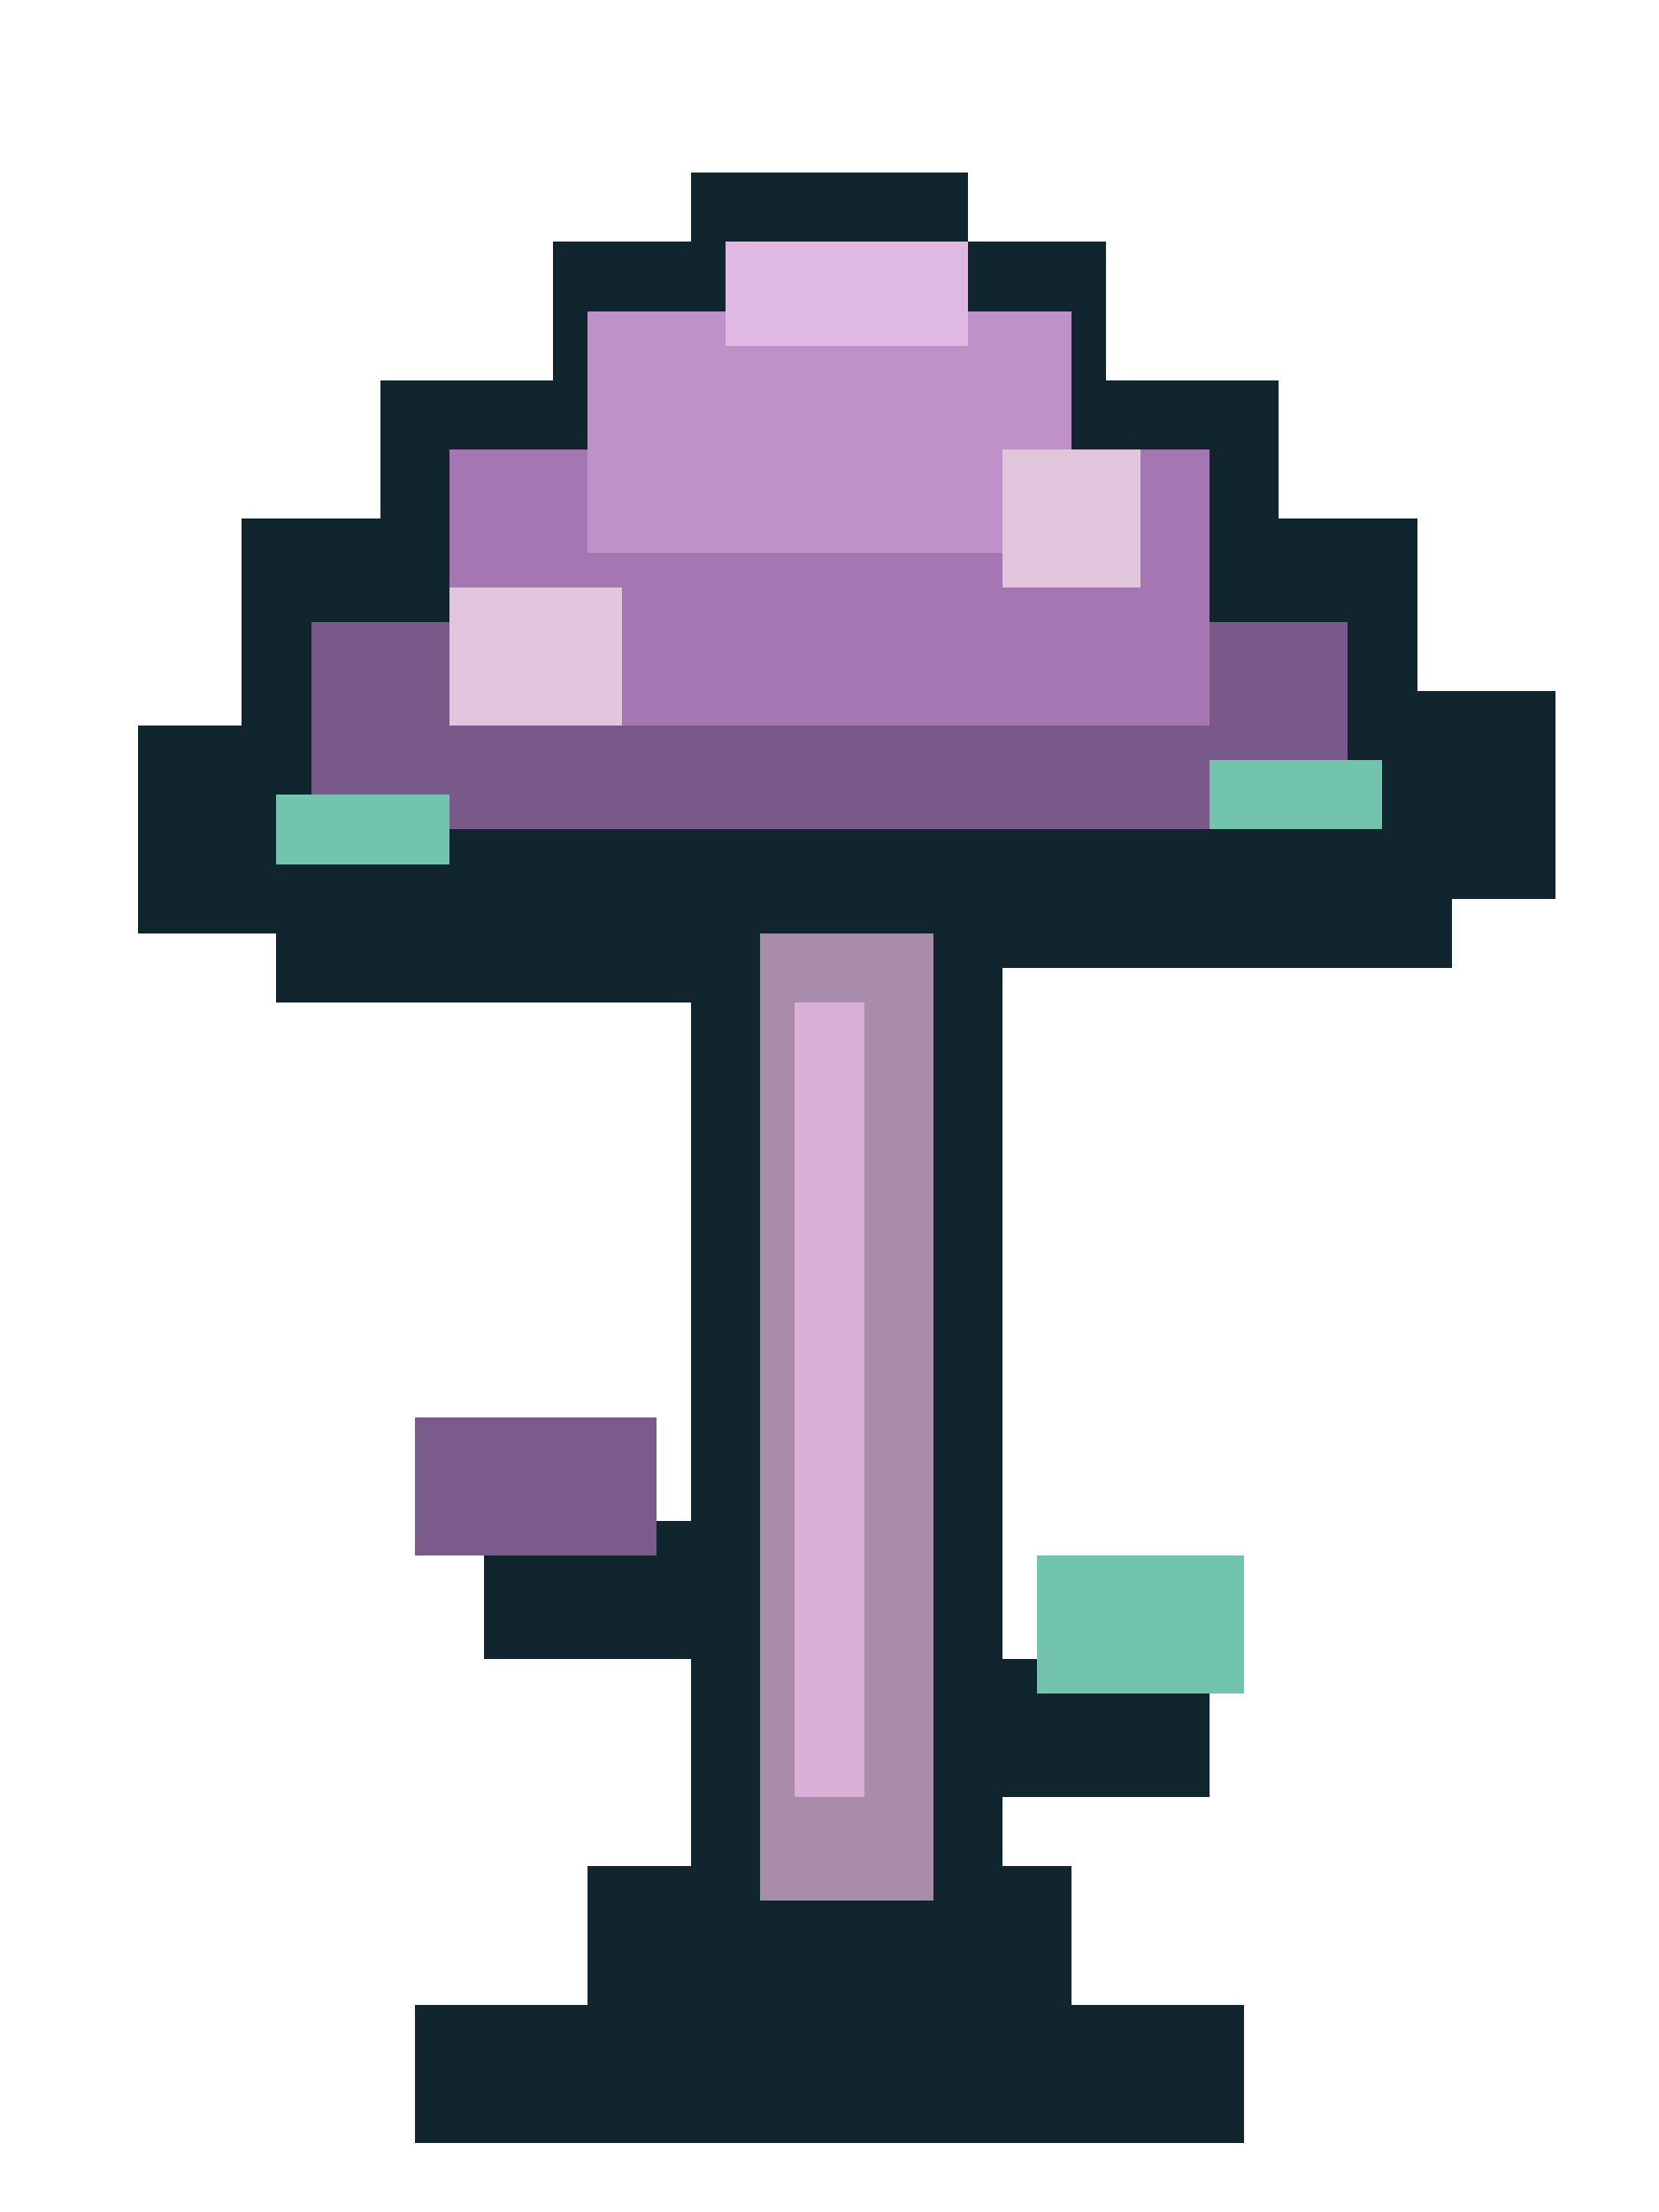
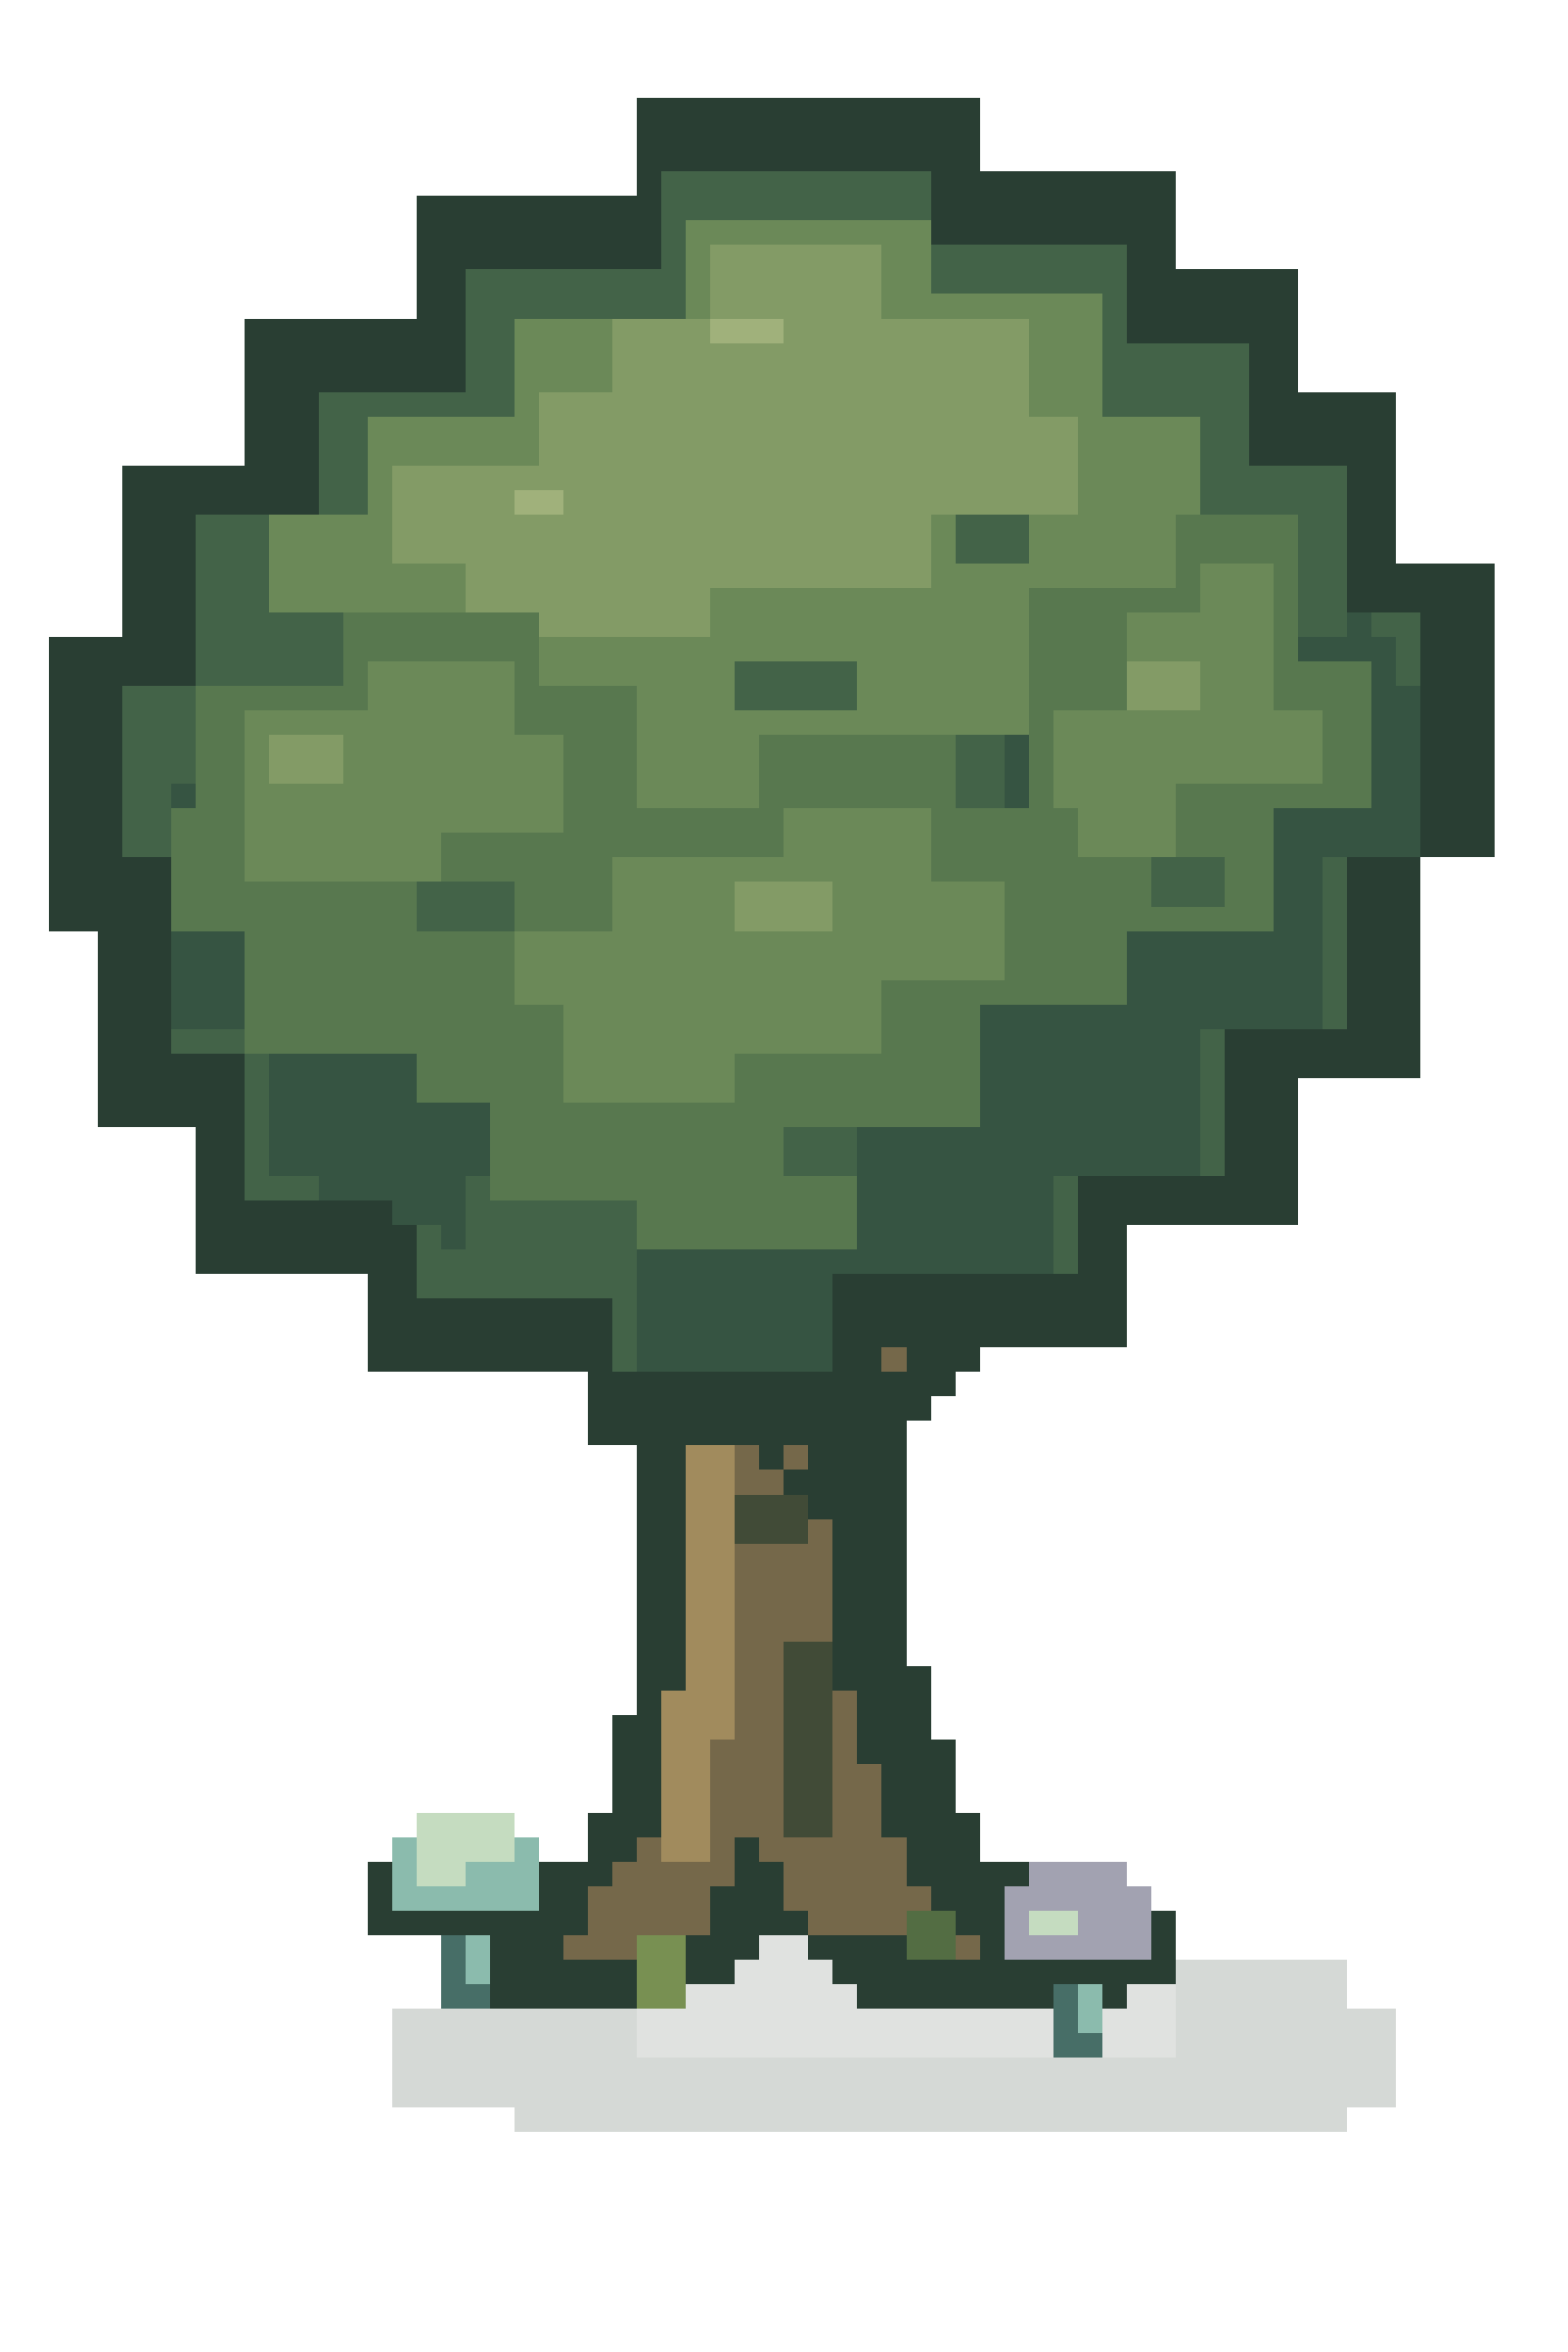
- <svg xmlns="http://www.w3.org/2000/svg" width="48" height="64" viewBox="0 0 48 64" shape-rendering="crispEdges">
-   <rect x="12" y="58" width="24" height="4" fill="#10252d" />
-   <rect x="17" y="54" width="14" height="6" fill="#10252d" />
-   <rect x="20" y="25" width="9" height="33" fill="#10252d" />
-   <rect x="22" y="27" width="5" height="28" fill="#a88caa" />
-   <rect x="23" y="29" width="2" height="23" fill="#d7afd7" />
-   <rect x="8" y="25" width="13" height="4" fill="#10252d" />
-   <rect x="4" y="21" width="8" height="6" fill="#10252d" />
-   <rect x="27" y="24" width="15" height="4" fill="#10252d" />
-   <rect x="38" y="20" width="7" height="6" fill="#10252d" />
-   <rect x="7" y="15" width="34" height="11" fill="#10252d" />
-   <rect x="11" y="11" width="26" height="5" fill="#10252d" />
-   <rect x="16" y="7" width="16" height="5" fill="#10252d" />
-   <rect x="20" y="5" width="8" height="4" fill="#10252d" />
-   <rect x="9" y="18" width="30" height="6" fill="#79588a" />
-   <rect x="13" y="13" width="22" height="8" fill="#a477b3" />
-   <rect x="17" y="9" width="14" height="7" fill="#bf91c9" />
-   <rect x="21" y="7" width="7" height="3" fill="#dfb9e3" />
-   <rect x="13" y="17" width="5" height="4" fill="#e1c5dd" />
-   <rect x="29" y="13" width="4" height="4" fill="#e1c5dd" />
-   <rect x="8" y="23" width="5" height="2" fill="#72c4ac" />
-   <rect x="35" y="22" width="5" height="2" fill="#72c4ac" />
-   <rect x="14" y="44" width="6" height="4" fill="#10252d" />
-   <rect x="12" y="41" width="7" height="4" fill="#7a5b8c" />
-   <rect x="28" y="48" width="7" height="4" fill="#10252d" />
-   <rect x="30" y="45" width="6" height="4" fill="#72c4ac" />
+ <svg xmlns="http://www.w3.org/2000/svg" width="64" height="96" viewBox="0 0 64 96" shape-rendering="crispEdges" data-anchor-x="32" data-anchor-y="80">
+   <rect x="26" y="4" width="14" height="3" fill="#293e33" />
+   <rect x="26" y="7" width="1" height="1" fill="#293e33" />
+   <rect x="27" y="7" width="11" height="2" fill="#436348" />
+   <rect x="28" y="9" width="10" height="1" fill="#6b8958" />
+   <rect x="38" y="7" width="10" height="3" fill="#293e33" />
+   <rect x="17" y="8" width="10" height="3" fill="#293e33" />
+   <rect x="27" y="9" width="1" height="2" fill="#436348" />
+   <rect x="46" y="10" width="2" height="1" fill="#293e33" />
+   <rect x="36" y="10" width="2" height="2" fill="#6b8958" />
+   <rect x="38" y="10" width="8" height="2" fill="#436348" />
+   <rect x="17" y="11" width="2" height="2" fill="#293e33" />
+   <rect x="19" y="11" width="9" height="2" fill="#436348" />
+   <rect x="28" y="10" width="1" height="3" fill="#6b8958" />
+   <rect x="29" y="10" width="7" height="3" fill="#839b66" />
+   <rect x="36" y="12" width="9" height="1" fill="#6b8958" />
+   <rect x="25" y="13" width="4" height="1" fill="#839b66" />
+   <rect x="29" y="13" width="3" height="1" fill="#a0b17b" />
+   <rect x="32" y="13" width="10" height="1" fill="#839b66" />
+   <rect x="45" y="12" width="1" height="2" fill="#436348" />
+   <rect x="46" y="11" width="7" height="3" fill="#293e33" />
+   <rect x="10" y="13" width="9" height="3" fill="#293e33" />
+   <rect x="19" y="13" width="2" height="3" fill="#436348" />
+   <rect x="21" y="13" width="4" height="3" fill="#6b8958" />
+   <rect x="25" y="14" width="17" height="2" fill="#839b66" />
+   <rect x="51" y="14" width="2" height="2" fill="#293e33" />
+   <rect x="13" y="16" width="8" height="1" fill="#436348" />
+   <rect x="21" y="16" width="1" height="1" fill="#6b8958" />
+   <rect x="22" y="16" width="20" height="1" fill="#839b66" />
+   <rect x="42" y="13" width="3" height="4" fill="#6b8958" />
+   <rect x="45" y="14" width="6" height="3" fill="#436348" />
+   <rect x="10" y="16" width="3" height="3" fill="#293e33" />
+   <rect x="15" y="17" width="7" height="2" fill="#6b8958" />
+   <rect x="22" y="17" width="22" height="2" fill="#839b66" />
+   <rect x="49" y="17" width="2" height="2" fill="#436348" />
+   <rect x="51" y="16" width="6" height="3" fill="#293e33" />
+   <rect x="16" y="19" width="28" height="1" fill="#839b66" />
+   <rect x="5" y="19" width="8" height="2" fill="#293e33" />
+   <rect x="13" y="17" width="2" height="4" fill="#436348" />
+   <rect x="15" y="19" width="1" height="2" fill="#6b8958" />
+   <rect x="16" y="20" width="5" height="1" fill="#839b66" />
+   <rect x="21" y="20" width="2" height="1" fill="#a0b17b" />
+   <rect x="23" y="20" width="21" height="1" fill="#839b66" />
+   <rect x="44" y="17" width="5" height="4" fill="#6b8958" />
+   <rect x="49" y="19" width="6" height="2" fill="#436348" />
+   <rect x="11" y="21" width="5" height="2" fill="#6b8958" />
+   <rect x="16" y="21" width="22" height="2" fill="#839b66" />
+   <rect x="38" y="21" width="1" height="2" fill="#6b8958" />
+   <rect x="39" y="21" width="3" height="2" fill="#436348" />
+   <rect x="42" y="21" width="6" height="2" fill="#6b8958" />
+   <rect x="48" y="21" width="5" height="2" fill="#58784f" />
+   <rect x="55" y="19" width="2" height="4" fill="#293e33" />
+   <rect x="19" y="23" width="19" height="1" fill="#839b66" />
+   <rect x="38" y="23" width="10" height="1" fill="#6b8958" />
+   <rect x="48" y="23" width="1" height="1" fill="#58784f" />
+   <rect x="8" y="21" width="3" height="4" fill="#436348" />
+   <rect x="11" y="23" width="8" height="2" fill="#6b8958" />
+   <rect x="19" y="24" width="10" height="1" fill="#839b66" />
+   <rect x="42" y="24" width="7" height="1" fill="#58784f" />
+   <rect x="49" y="23" width="3" height="2" fill="#6b8958" />
+   <rect x="55" y="23" width="6" height="2" fill="#293e33" />
+   <rect x="5" y="21" width="3" height="5" fill="#293e33" />
+   <rect x="22" y="25" width="7" height="1" fill="#839b66" />
+   <rect x="29" y="24" width="13" height="2" fill="#6b8958" />
+   <rect x="53" y="21" width="2" height="5" fill="#436348" />
+   <rect x="55" y="25" width="1" height="1" fill="#365442" />
+   <rect x="56" y="25" width="2" height="1" fill="#436348" />
+   <rect x="14" y="25" width="8" height="2" fill="#58784f" />
+   <rect x="22" y="26" width="20" height="1" fill="#6b8958" />
+   <rect x="46" y="25" width="6" height="2" fill="#6b8958" />
+   <rect x="52" y="23" width="1" height="4" fill="#58784f" />
+   <rect x="53" y="26" width="4" height="1" fill="#365442" />
+   <rect x="2" y="26" width="6" height="2" fill="#293e33" />
+   <rect x="8" y="25" width="6" height="3" fill="#436348" />
+   <rect x="14" y="27" width="1" height="1" fill="#58784f" />
+   <rect x="21" y="27" width="1" height="1" fill="#58784f" />
+   <rect x="22" y="27" width="8" height="1" fill="#6b8958" />
+   <rect x="56" y="27" width="1" height="1" fill="#365442" />
+   <rect x="57" y="26" width="1" height="2" fill="#436348" />
+   <rect x="8" y="28" width="7" height="1" fill="#58784f" />
+   <rect x="15" y="27" width="6" height="2" fill="#6b8958" />
+   <rect x="26" y="28" width="4" height="1" fill="#6b8958" />
+   <rect x="30" y="27" width="5" height="2" fill="#436348" />
+   <rect x="35" y="27" width="7" height="2" fill="#6b8958" />
+   <rect x="42" y="25" width="4" height="4" fill="#58784f" />
+   <rect x="46" y="27" width="3" height="2" fill="#839b66" />
+   <rect x="49" y="27" width="3" height="2" fill="#6b8958" />
+   <rect x="52" y="27" width="4" height="2" fill="#58784f" />
+   <rect x="10" y="29" width="11" height="1" fill="#6b8958" />
+   <rect x="21" y="28" width="5" height="2" fill="#58784f" />
+   <rect x="26" y="29" width="16" height="1" fill="#6b8958" />
+   <rect x="5" y="28" width="3" height="4" fill="#436348" />
+   <rect x="10" y="30" width="1" height="2" fill="#6b8958" />
+   <rect x="11" y="30" width="3" height="2" fill="#839b66" />
+   <rect x="14" y="30" width="9" height="2" fill="#6b8958" />
+   <rect x="43" y="29" width="11" height="3" fill="#6b8958" />
+   <rect x="54" y="29" width="2" height="3" fill="#58784f" />
+   <rect x="7" y="32" width="1" height="1" fill="#365442" />
+   <rect x="8" y="29" width="2" height="4" fill="#58784f" />
+   <rect x="23" y="30" width="3" height="3" fill="#58784f" />
+   <rect x="26" y="30" width="5" height="3" fill="#6b8958" />
+   <rect x="31" y="30" width="8" height="3" fill="#58784f" />
+   <rect x="39" y="30" width="2" height="3" fill="#436348" />
+   <rect x="41" y="30" width="1" height="3" fill="#365442" />
+   <rect x="42" y="29" width="1" height="4" fill="#58784f" />
+   <rect x="43" y="32" width="5" height="1" fill="#6b8958" />
+   <rect x="48" y="32" width="8" height="1" fill="#58784f" />
+   <rect x="56" y="28" width="2" height="5" fill="#365442" />
+   <rect x="10" y="32" width="13" height="2" fill="#6b8958" />
+   <rect x="23" y="33" width="9" height="1" fill="#58784f" />
+   <rect x="2" y="28" width="3" height="7" fill="#293e33" />
+   <rect x="5" y="32" width="2" height="3" fill="#436348" />
+   <rect x="18" y="34" width="14" height="1" fill="#58784f" />
+   <rect x="32" y="33" width="6" height="2" fill="#6b8958" />
+   <rect x="38" y="33" width="6" height="2" fill="#58784f" />
+   <rect x="44" y="33" width="4" height="2" fill="#6b8958" />
+   <rect x="48" y="33" width="4" height="2" fill="#58784f" />
+   <rect x="52" y="33" width="6" height="2" fill="#365442" />
+   <rect x="58" y="25" width="3" height="10" fill="#293e33" />
+   <rect x="7" y="33" width="3" height="3" fill="#58784f" />
+   <rect x="10" y="34" width="8" height="2" fill="#6b8958" />
+   <rect x="18" y="35" width="7" height="1" fill="#58784f" />
+   <rect x="25" y="35" width="13" height="1" fill="#6b8958" />
+   <rect x="38" y="35" width="9" height="1" fill="#58784f" />
+   <rect x="41" y="36" width="6" height="1" fill="#58784f" />
+   <rect x="47" y="35" width="3" height="2" fill="#436348" />
+   <rect x="50" y="35" width="2" height="2" fill="#58784f" />
+   <rect x="2" y="35" width="5" height="3" fill="#293e33" />
+   <rect x="7" y="36" width="10" height="2" fill="#58784f" />
+   <rect x="17" y="36" width="4" height="2" fill="#436348" />
+   <rect x="21" y="36" width="4" height="2" fill="#58784f" />
+   <rect x="25" y="36" width="5" height="2" fill="#6b8958" />
+   <rect x="30" y="36" width="4" height="2" fill="#839b66" />
+   <rect x="34" y="36" width="7" height="2" fill="#6b8958" />
+   <rect x="41" y="37" width="11" height="1" fill="#58784f" />
+   <rect x="52" y="35" width="2" height="3" fill="#365442" />
+   <rect x="21" y="38" width="20" height="2" fill="#6b8958" />
+   <rect x="41" y="38" width="5" height="2" fill="#58784f" />
+   <rect x="10" y="38" width="11" height="3" fill="#58784f" />
+   <rect x="21" y="40" width="15" height="1" fill="#6b8958" />
+   <rect x="36" y="40" width="10" height="1" fill="#58784f" />
+   <rect x="46" y="38" width="8" height="3" fill="#365442" />
+   <rect x="7" y="38" width="3" height="4" fill="#365442" />
+   <rect x="40" y="41" width="14" height="1" fill="#365442" />
+   <rect x="54" y="35" width="1" height="7" fill="#436348" />
+   <rect x="55" y="35" width="3" height="7" fill="#293e33" />
+   <rect x="4" y="38" width="3" height="5" fill="#293e33" />
+   <rect x="7" y="42" width="3" height="1" fill="#436348" />
+   <rect x="10" y="41" width="13" height="2" fill="#58784f" />
+   <rect x="23" y="41" width="13" height="2" fill="#6b8958" />
+   <rect x="36" y="41" width="4" height="2" fill="#58784f" />
+   <rect x="50" y="42" width="8" height="2" fill="#293e33" />
+   <rect x="11" y="43" width="6" height="2" fill="#365442" />
+   <rect x="17" y="43" width="6" height="2" fill="#58784f" />
+   <rect x="23" y="43" width="7" height="2" fill="#6b8958" />
+   <rect x="30" y="43" width="10" height="2" fill="#58784f" />
+   <rect x="4" y="43" width="6" height="3" fill="#293e33" />
+   <rect x="20" y="45" width="20" height="1" fill="#58784f" />
+   <rect x="40" y="42" width="9" height="4" fill="#365442" />
+   <rect x="10" y="43" width="1" height="5" fill="#436348" />
+   <rect x="11" y="45" width="9" height="3" fill="#365442" />
+   <rect x="20" y="46" width="12" height="2" fill="#58784f" />
+   <rect x="32" y="46" width="3" height="2" fill="#436348" />
+   <rect x="35" y="46" width="14" height="2" fill="#365442" />
+   <rect x="49" y="42" width="1" height="6" fill="#436348" />
+   <rect x="50" y="44" width="3" height="4" fill="#293e33" />
+   <rect x="8" y="46" width="2" height="3" fill="#293e33" />
+   <rect x="10" y="48" width="3" height="1" fill="#436348" />
+   <rect x="13" y="48" width="6" height="1" fill="#365442" />
+   <rect x="19" y="48" width="1" height="1" fill="#436348" />
+   <rect x="20" y="48" width="15" height="1" fill="#58784f" />
+   <rect x="8" y="49" width="8" height="1" fill="#293e33" />
+   <rect x="16" y="49" width="3" height="1" fill="#365442" />
+   <rect x="44" y="48" width="9" height="2" fill="#293e33" />
+   <rect x="17" y="50" width="1" height="1" fill="#436348" />
+   <rect x="18" y="50" width="1" height="1" fill="#365442" />
+   <rect x="19" y="49" width="7" height="2" fill="#436348" />
+   <rect x="26" y="49" width="9" height="2" fill="#58784f" />
+   <rect x="35" y="48" width="8" height="3" fill="#365442" />
+   <rect x="8" y="50" width="9" height="2" fill="#293e33" />
+   <rect x="26" y="51" width="17" height="1" fill="#365442" />
+   <rect x="43" y="48" width="1" height="4" fill="#436348" />
+   <rect x="44" y="50" width="2" height="2" fill="#293e33" />
+   <rect x="15" y="52" width="2" height="1" fill="#293e33" />
+   <rect x="17" y="51" width="9" height="2" fill="#436348" />
+   <rect x="34" y="52" width="12" height="3" fill="#293e33" />
+   <rect x="15" y="53" width="10" height="3" fill="#293e33" />
+   <rect x="25" y="53" width="1" height="3" fill="#436348" />
+   <rect x="26" y="52" width="8" height="4" fill="#365442" />
+   <rect x="34" y="55" width="2" height="1" fill="#293e33" />
+   <rect x="36" y="55" width="1" height="1" fill="#75684a" />
+   <rect x="37" y="55" width="3" height="1" fill="#293e33" />
+   <rect x="24" y="56" width="15" height="1" fill="#293e33" />
+   <rect x="24" y="57" width="14" height="1" fill="#293e33" />
+   <rect x="24" y="58" width="13" height="1" fill="#293e33" />
+   <rect x="30" y="59" width="1" height="1" fill="#75684a" />
+   <rect x="31" y="59" width="1" height="1" fill="#293e33" />
+   <rect x="32" y="59" width="1" height="1" fill="#75684a" />
+   <rect x="33" y="59" width="4" height="1" fill="#293e33" />
+   <rect x="30" y="60" width="2" height="1" fill="#75684a" />
+   <rect x="32" y="60" width="5" height="1" fill="#293e33" />
+   <rect x="33" y="61" width="4" height="1" fill="#293e33" />
+   <rect x="30" y="61" width="3" height="2" fill="#414b37" />
+   <rect x="33" y="62" width="1" height="1" fill="#75684a" />
+   <rect x="30" y="63" width="4" height="4" fill="#75684a" />
+   <rect x="34" y="62" width="3" height="6" fill="#293e33" />
+   <rect x="26" y="59" width="2" height="10" fill="#293e33" />
+   <rect x="28" y="59" width="2" height="10" fill="#a18b5d" />
+   <rect x="34" y="68" width="4" height="1" fill="#293e33" />
+   <rect x="26" y="69" width="1" height="1" fill="#293e33" />
+   <rect x="27" y="69" width="3" height="2" fill="#a18b5d" />
+   <rect x="30" y="67" width="2" height="4" fill="#75684a" />
+   <rect x="35" y="69" width="3" height="2" fill="#293e33" />
+   <rect x="34" y="69" width="1" height="3" fill="#75684a" />
+   <rect x="35" y="71" width="4" height="1" fill="#293e33" />
+   <rect x="25" y="70" width="2" height="4" fill="#293e33" />
+   <rect x="36" y="72" width="3" height="2" fill="#293e33" />
+   <rect x="24" y="74" width="3" height="1" fill="#293e33" />
+   <rect x="29" y="71" width="3" height="4" fill="#75684a" />
+   <rect x="32" y="67" width="2" height="8" fill="#414b37" />
+   <rect x="34" y="72" width="2" height="3" fill="#75684a" />
+   <rect x="36" y="74" width="4" height="1" fill="#293e33" />
+   <rect x="17" y="74" width="4" height="2" fill="#c5dcc0" />
+   <rect x="21" y="75" width="1" height="1" fill="#8bbbad" />
+   <rect x="24" y="75" width="2" height="1" fill="#293e33" />
+   <rect x="26" y="75" width="1" height="1" fill="#75684a" />
+   <rect x="27" y="71" width="2" height="5" fill="#a18b5d" />
+   <rect x="29" y="75" width="1" height="1" fill="#75684a" />
+   <rect x="30" y="75" width="1" height="1" fill="#293e33" />
+   <rect x="31" y="75" width="6" height="1" fill="#75684a" />
+   <rect x="37" y="75" width="3" height="1" fill="#293e33" />
+   <rect x="16" y="75" width="1" height="2" fill="#8bbbad" />
+   <rect x="17" y="76" width="2" height="1" fill="#c5dcc0" />
+   <rect x="19" y="76" width="3" height="1" fill="#8bbbad" />
+   <rect x="22" y="76" width="3" height="1" fill="#293e33" />
+   <rect x="25" y="76" width="5" height="1" fill="#75684a" />
+   <rect x="30" y="76" width="2" height="1" fill="#293e33" />
+   <rect x="32" y="76" width="5" height="1" fill="#75684a" />
+   <rect x="37" y="76" width="5" height="1" fill="#293e33" />
+   <rect x="42" y="76" width="4" height="1" fill="#a2a2b1" />
+   <rect x="15" y="76" width="1" height="2" fill="#293e33" />
+   <rect x="16" y="77" width="6" height="1" fill="#8bbbad" />
+   <rect x="22" y="77" width="2" height="1" fill="#293e33" />
+   <rect x="29" y="77" width="3" height="1" fill="#293e33" />
+   <rect x="32" y="77" width="6" height="1" fill="#75684a" />
+   <rect x="38" y="77" width="3" height="1" fill="#293e33" />
+   <rect x="41" y="77" width="6" height="1" fill="#a2a2b1" />
+   <rect x="15" y="78" width="9" height="1" fill="#293e33" />
+   <rect x="24" y="77" width="5" height="2" fill="#75684a" />
+   <rect x="29" y="78" width="4" height="1" fill="#293e33" />
+   <rect x="33" y="78" width="4" height="1" fill="#75684a" />
+   <rect x="39" y="78" width="2" height="1" fill="#293e33" />
+   <rect x="41" y="78" width="1" height="1" fill="#a2a2b1" />
+   <rect x="42" y="78" width="2" height="1" fill="#c5dcc0" />
+   <rect x="44" y="78" width="3" height="1" fill="#a2a2b1" />
+   <rect x="20" y="79" width="3" height="1" fill="#293e33" />
+   <rect x="23" y="79" width="3" height="1" fill="#75684a" />
+   <rect x="28" y="79" width="3" height="1" fill="#293e33" />
+   <rect x="31" y="79" width="2" height="1" fill="#243627" fill-opacity="0.141" />
+   <rect x="33" y="79" width="4" height="1" fill="#293e33" />
+   <rect x="37" y="78" width="2" height="2" fill="#536d43" />
+   <rect x="39" y="79" width="1" height="1" fill="#75684a" />
+   <rect x="40" y="79" width="1" height="1" fill="#293e33" />
+   <rect x="41" y="79" width="6" height="1" fill="#a2a2b1" />
+   <rect x="47" y="78" width="1" height="2" fill="#293e33" />
+   <rect x="18" y="79" width="1" height="2" fill="#476e67" />
+   <rect x="19" y="79" width="1" height="2" fill="#8bbbad" />
+   <rect x="28" y="80" width="2" height="1" fill="#293e33" />
+   <rect x="30" y="80" width="4" height="1" fill="#243627" fill-opacity="0.141" />
+   <rect x="34" y="80" width="14" height="1" fill="#293e33" />
+   <rect x="18" y="81" width="2" height="1" fill="#476e67" />
+   <rect x="20" y="80" width="6" height="2" fill="#293e33" />
+   <rect x="26" y="79" width="2" height="3" fill="#789052" />
+   <rect x="28" y="81" width="7" height="1" fill="#243627" fill-opacity="0.141" />
+   <rect x="35" y="81" width="8" height="1" fill="#293e33" />
+   <rect x="45" y="81" width="1" height="1" fill="#293e33" />
+   <rect x="46" y="81" width="2" height="1" fill="#243627" fill-opacity="0.141" />
+   <rect x="48" y="80" width="7" height="2" fill="#243627" fill-opacity="0.188" />
+   <rect x="43" y="81" width="1" height="2" fill="#476e67" />
+   <rect x="44" y="81" width="1" height="2" fill="#8bbbad" />
+   <rect x="16" y="82" width="10" height="2" fill="#243627" fill-opacity="0.188" />
+   <rect x="26" y="82" width="17" height="2" fill="#243627" fill-opacity="0.141" />
+   <rect x="43" y="83" width="2" height="1" fill="#476e67" />
+   <rect x="45" y="82" width="3" height="2" fill="#243627" fill-opacity="0.141" />
+   <rect x="48" y="82" width="9" height="2" fill="#243627" fill-opacity="0.188" />
+   <rect x="16" y="84" width="41" height="2" fill="#243627" fill-opacity="0.188" />
+   <rect x="21" y="86" width="34" height="1" fill="#243627" fill-opacity="0.188" />
</svg>
